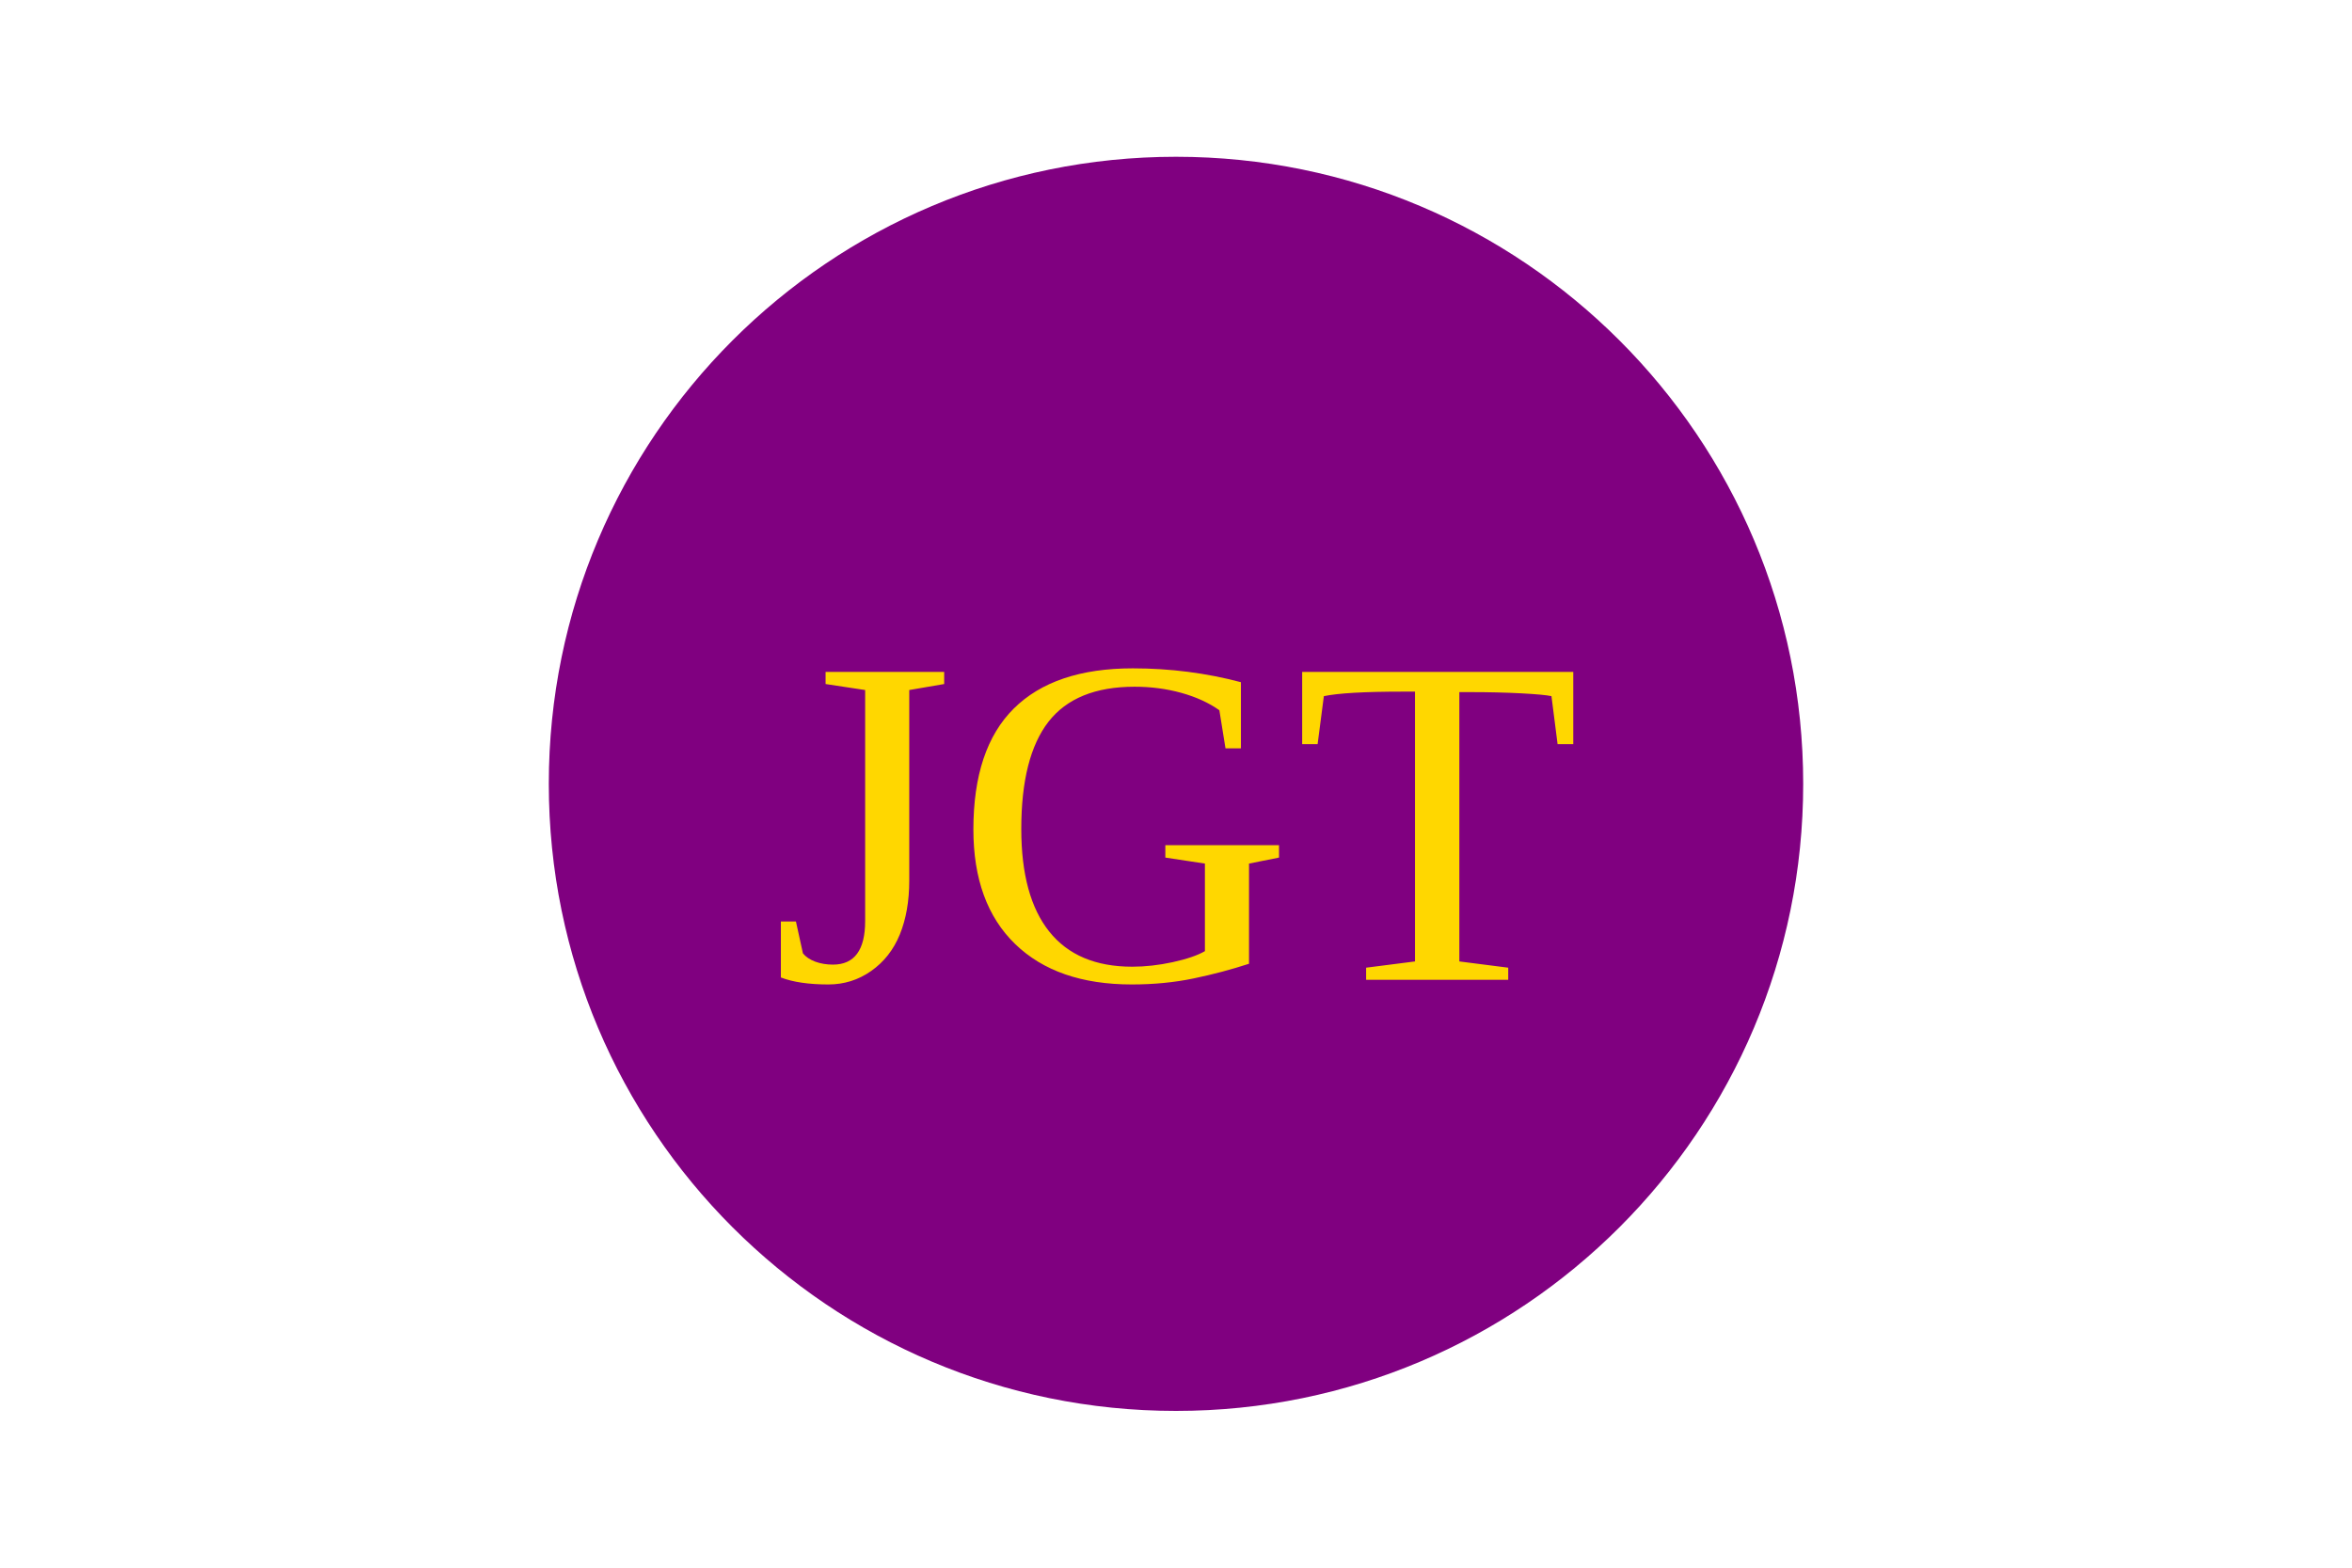
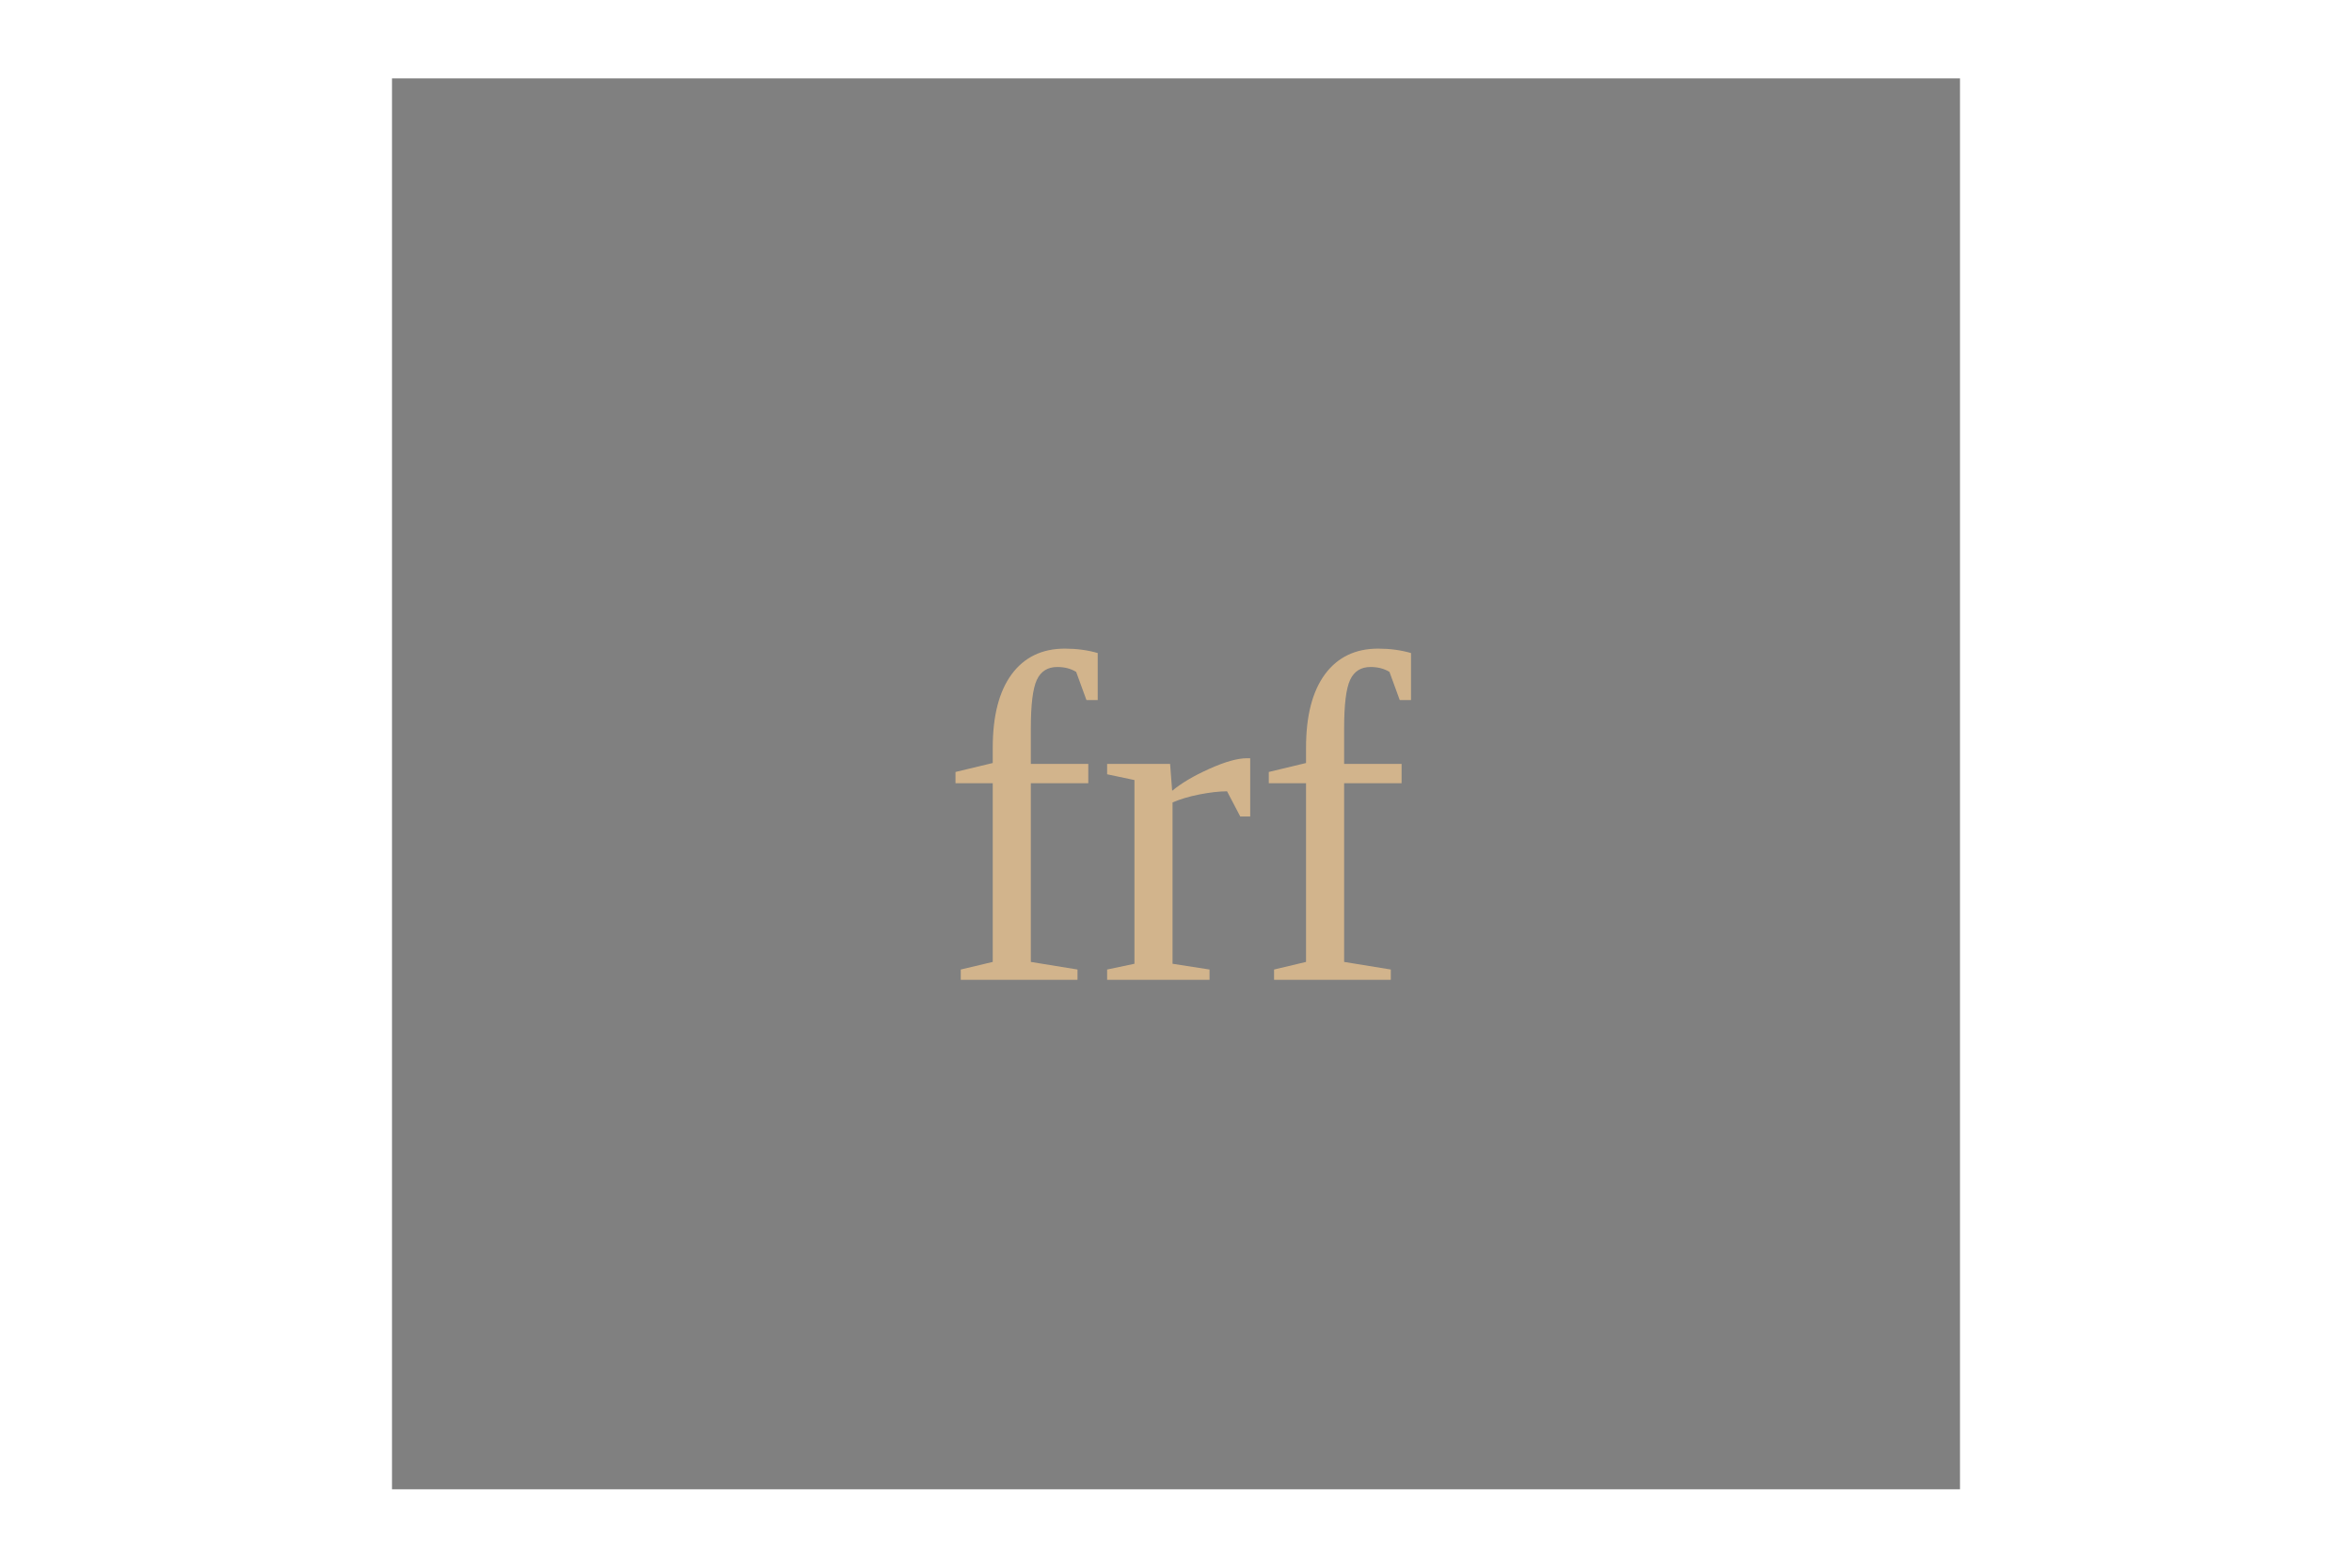
<svg xmlns="http://www.w3.org/2000/svg" version="1.1" width="300" height="200">
-   <circle cx="150" cy="100" r="80" fill="purple" />
-   <text x="150" y="125" font-size="60" text-anchor="middle" fill="gold">JGT</text>
+   <polygon points="50, 10 50, 190 250, 190 250, 10" fill="gray" />
+   <text x="150" y="125" font-size="60" text-anchor="middle" fill="tan">frf</text>
</svg>
